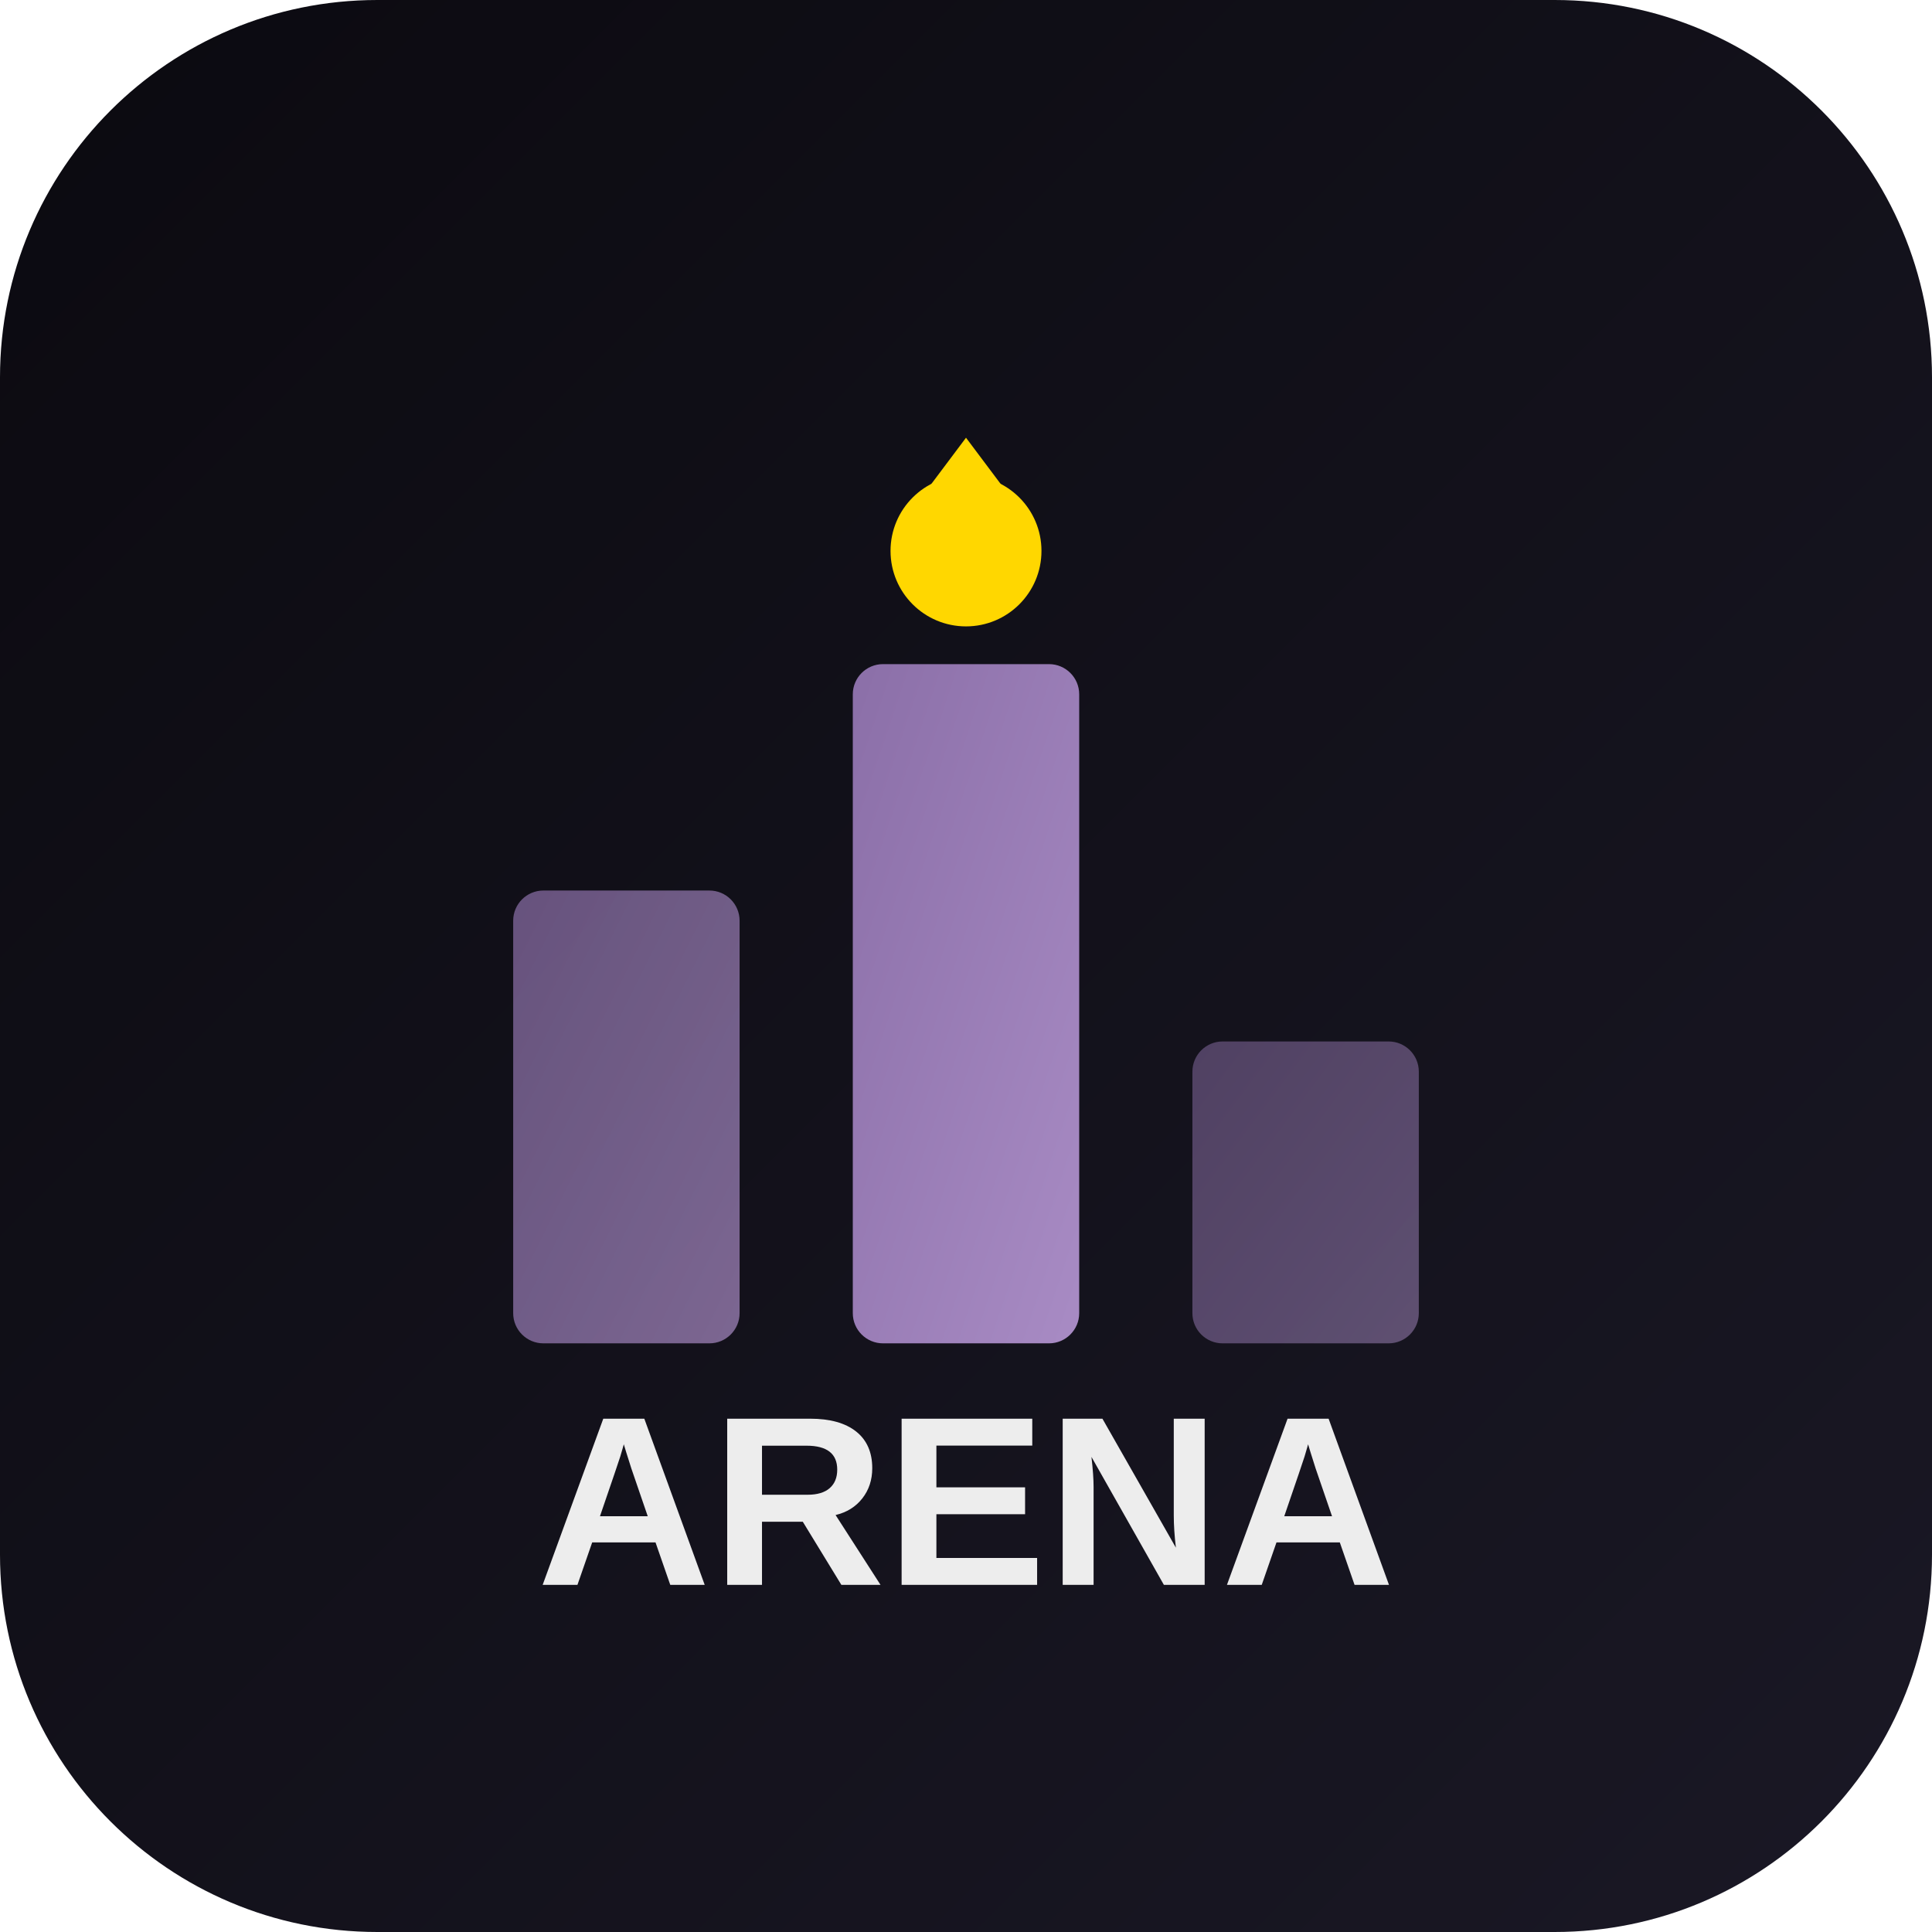
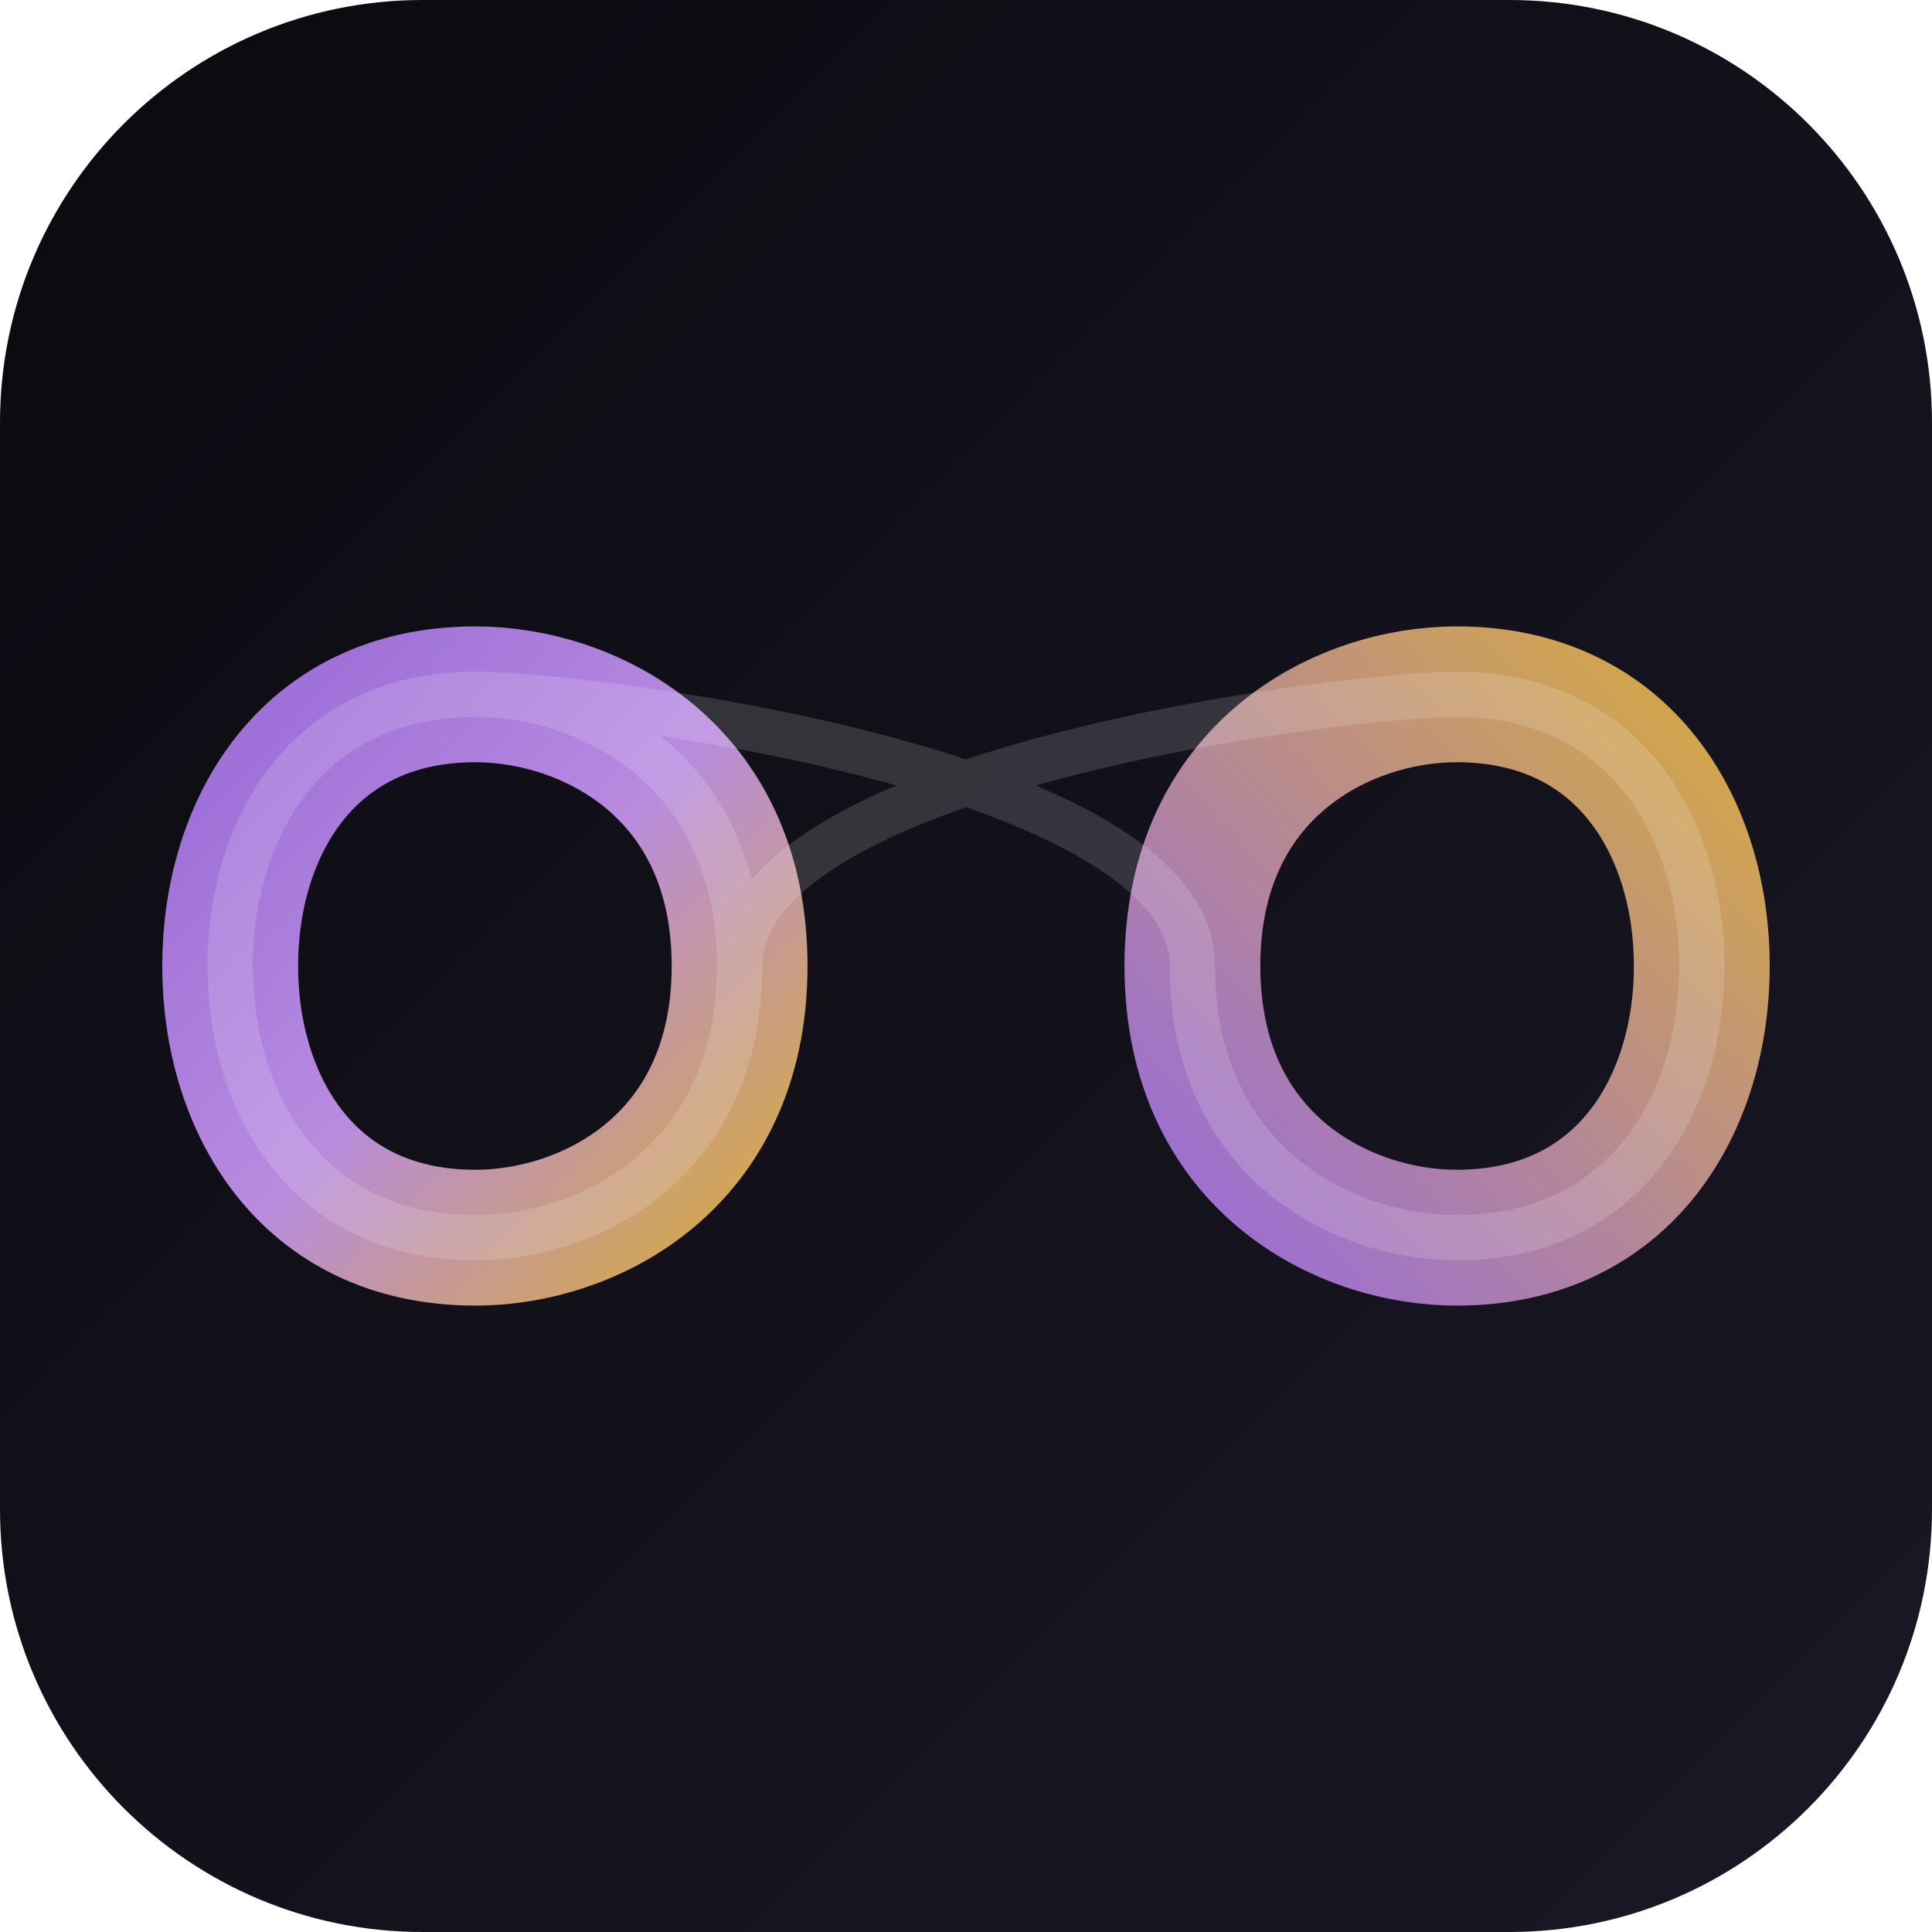
<svg xmlns="http://www.w3.org/2000/svg" viewBox="0 0 512 512">
  <defs>
    <linearGradient id="bg" x1="0%" y1="0%" x2="100%" y2="100%">
      <stop offset="0%" style="stop-color:#0B0A10" />
      <stop offset="100%" style="stop-color:#1a1825" />
    </linearGradient>
-     <linearGradient id="accent" x1="0%" y1="0%" x2="100%" y2="100%">
-       <stop offset="0%" style="stop-color:#8b6fa8" />
-       <stop offset="100%" style="stop-color:#a88bc4" />
+     <linearGradient id="inf" x1="0%" y1="0%" x2="100%" y2="100%">
+       <stop offset="0%" style="stop-color:#9b6dd7" />
+       <stop offset="50%" style="stop-color:#b88be0" />
+       <stop offset="100%" style="stop-color:#d4a847" />
+     </linearGradient>
+     <linearGradient id="inf2" x1="100%" y1="0%" x2="0%" y2="100%">
+       <stop offset="0%" style="stop-color:#d4a847" />
+       <stop offset="100%" style="stop-color:#9b6dd7" />
    </linearGradient>
  </defs>
-   <rect width="512" height="512" rx="100" fill="url(#bg)" />
+   <rect width="512" height="512" rx="112" fill="url(#bg)" />
  <g transform="translate(256, 256)">
-     <rect x="-120" y="-20" width="60" height="120" rx="8" fill="url(#accent)" opacity="0.7" />
-     <rect x="-30" y="-80" width="60" height="180" rx="8" fill="url(#accent)" />
-     <rect x="60" y="20" width="60" height="80" rx="8" fill="url(#accent)" opacity="0.5" />
-     <circle cx="0" cy="-110" r="20" fill="#FFD700" />
-     <polygon points="0,-140 -15,-120 15,-120" fill="#FFD700" />
+     <path d="M-60,0 C-60,-52 -100,-72 -130,-72 C-175,-72 -195,-36 -195,0 C-195,36 -175,72 -130,72 C-100,72 -60,52 -60,0 Z" fill="none" stroke="url(#inf)" stroke-width="36" stroke-linecap="round" />
+     <path d="M60,0 C60,52 100,72 130,72 C175,72 195,36 195,0 C195,-36 175,-72 130,-72 C100,-72 60,-52 60,0 Z" fill="none" stroke="url(#inf2)" stroke-width="36" stroke-linecap="round" />
+     <line x1="-60" y1="0" x2="60" y2="0" stroke="url(#inf)" stroke-width="36" stroke-linecap="round" />
+     <path d="M-60,0 C-60,-52 -100,-72 -130,-72 C-175,-72 -195,-36 -195,0 C-195,36 -175,72 -130,72 C-100,72 -60,52 -60,0 C-60,-52 100,-72 130,-72 C175,-72 195,-36 195,0 C195,36 175,72 130,72 C100,72 60,52 60,0 C60,-52 -100,-72 -130,-72" fill="none" stroke="rgba(255,255,255,0.15)" stroke-width="12" stroke-linecap="round" />
  </g>
-   <text x="256" y="420" font-family="Arial, sans-serif" font-size="64" font-weight="bold" fill="#EDEDED" text-anchor="middle">ARENA</text>
</svg>
